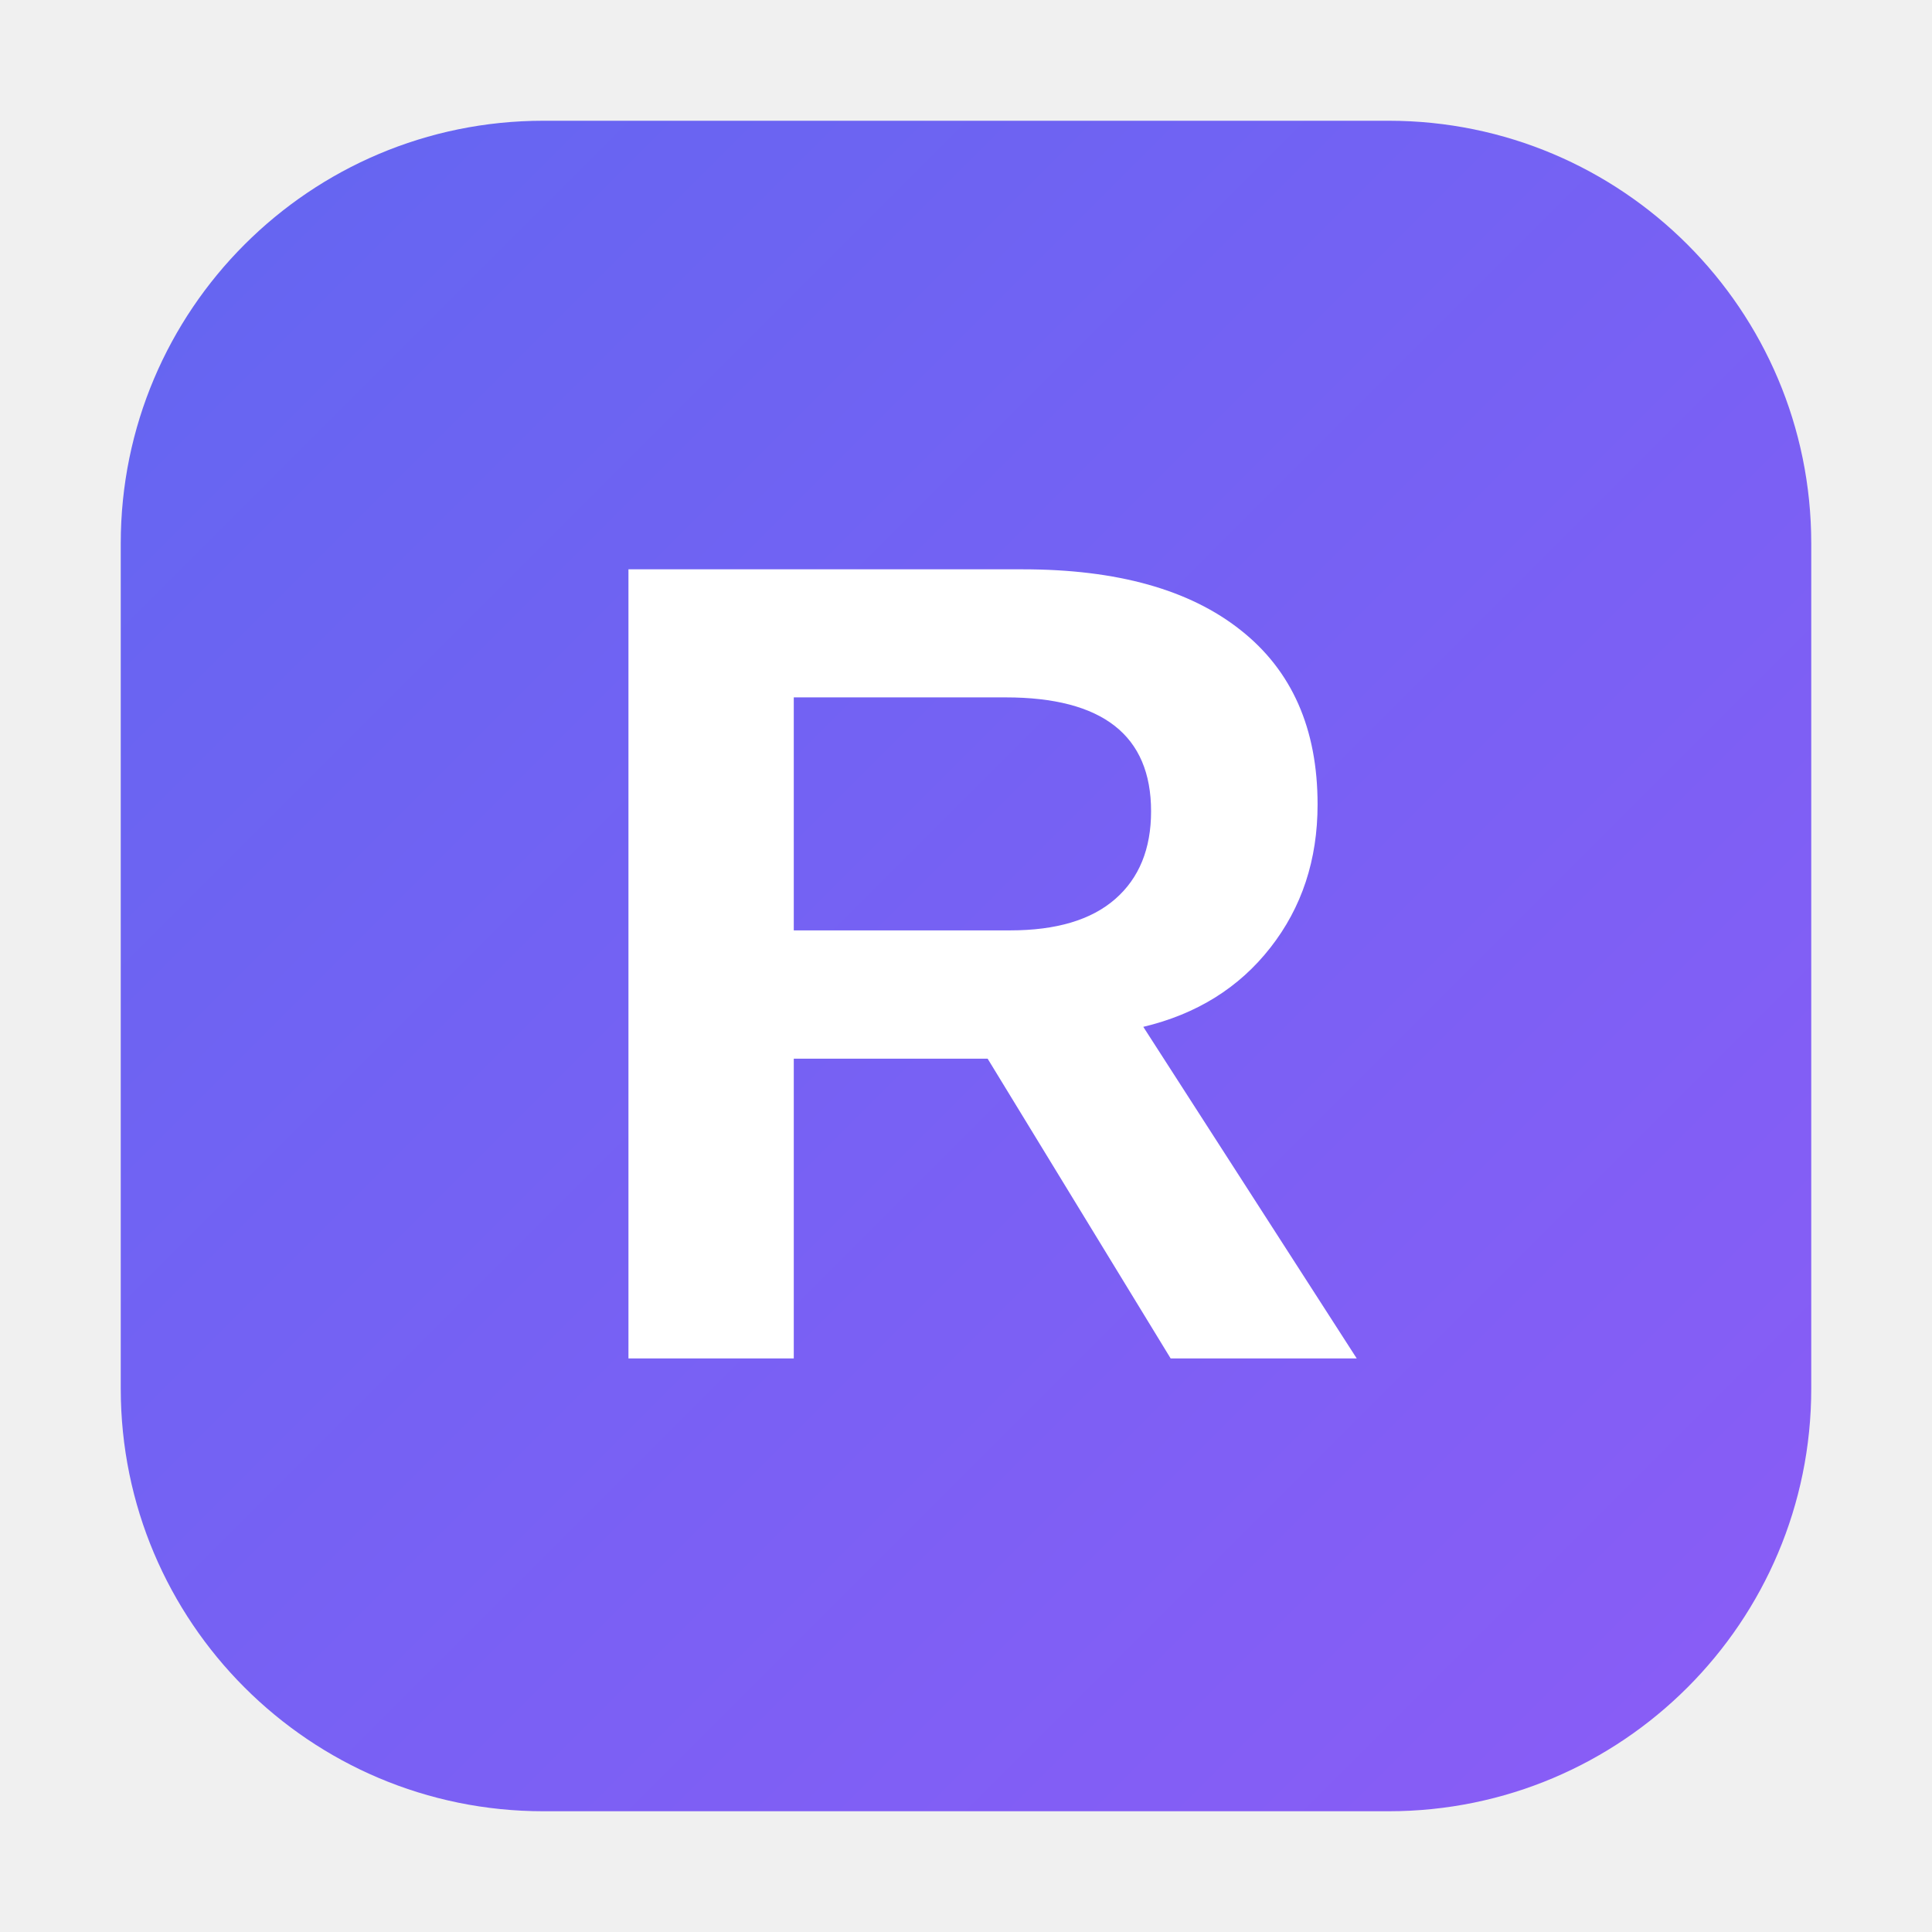
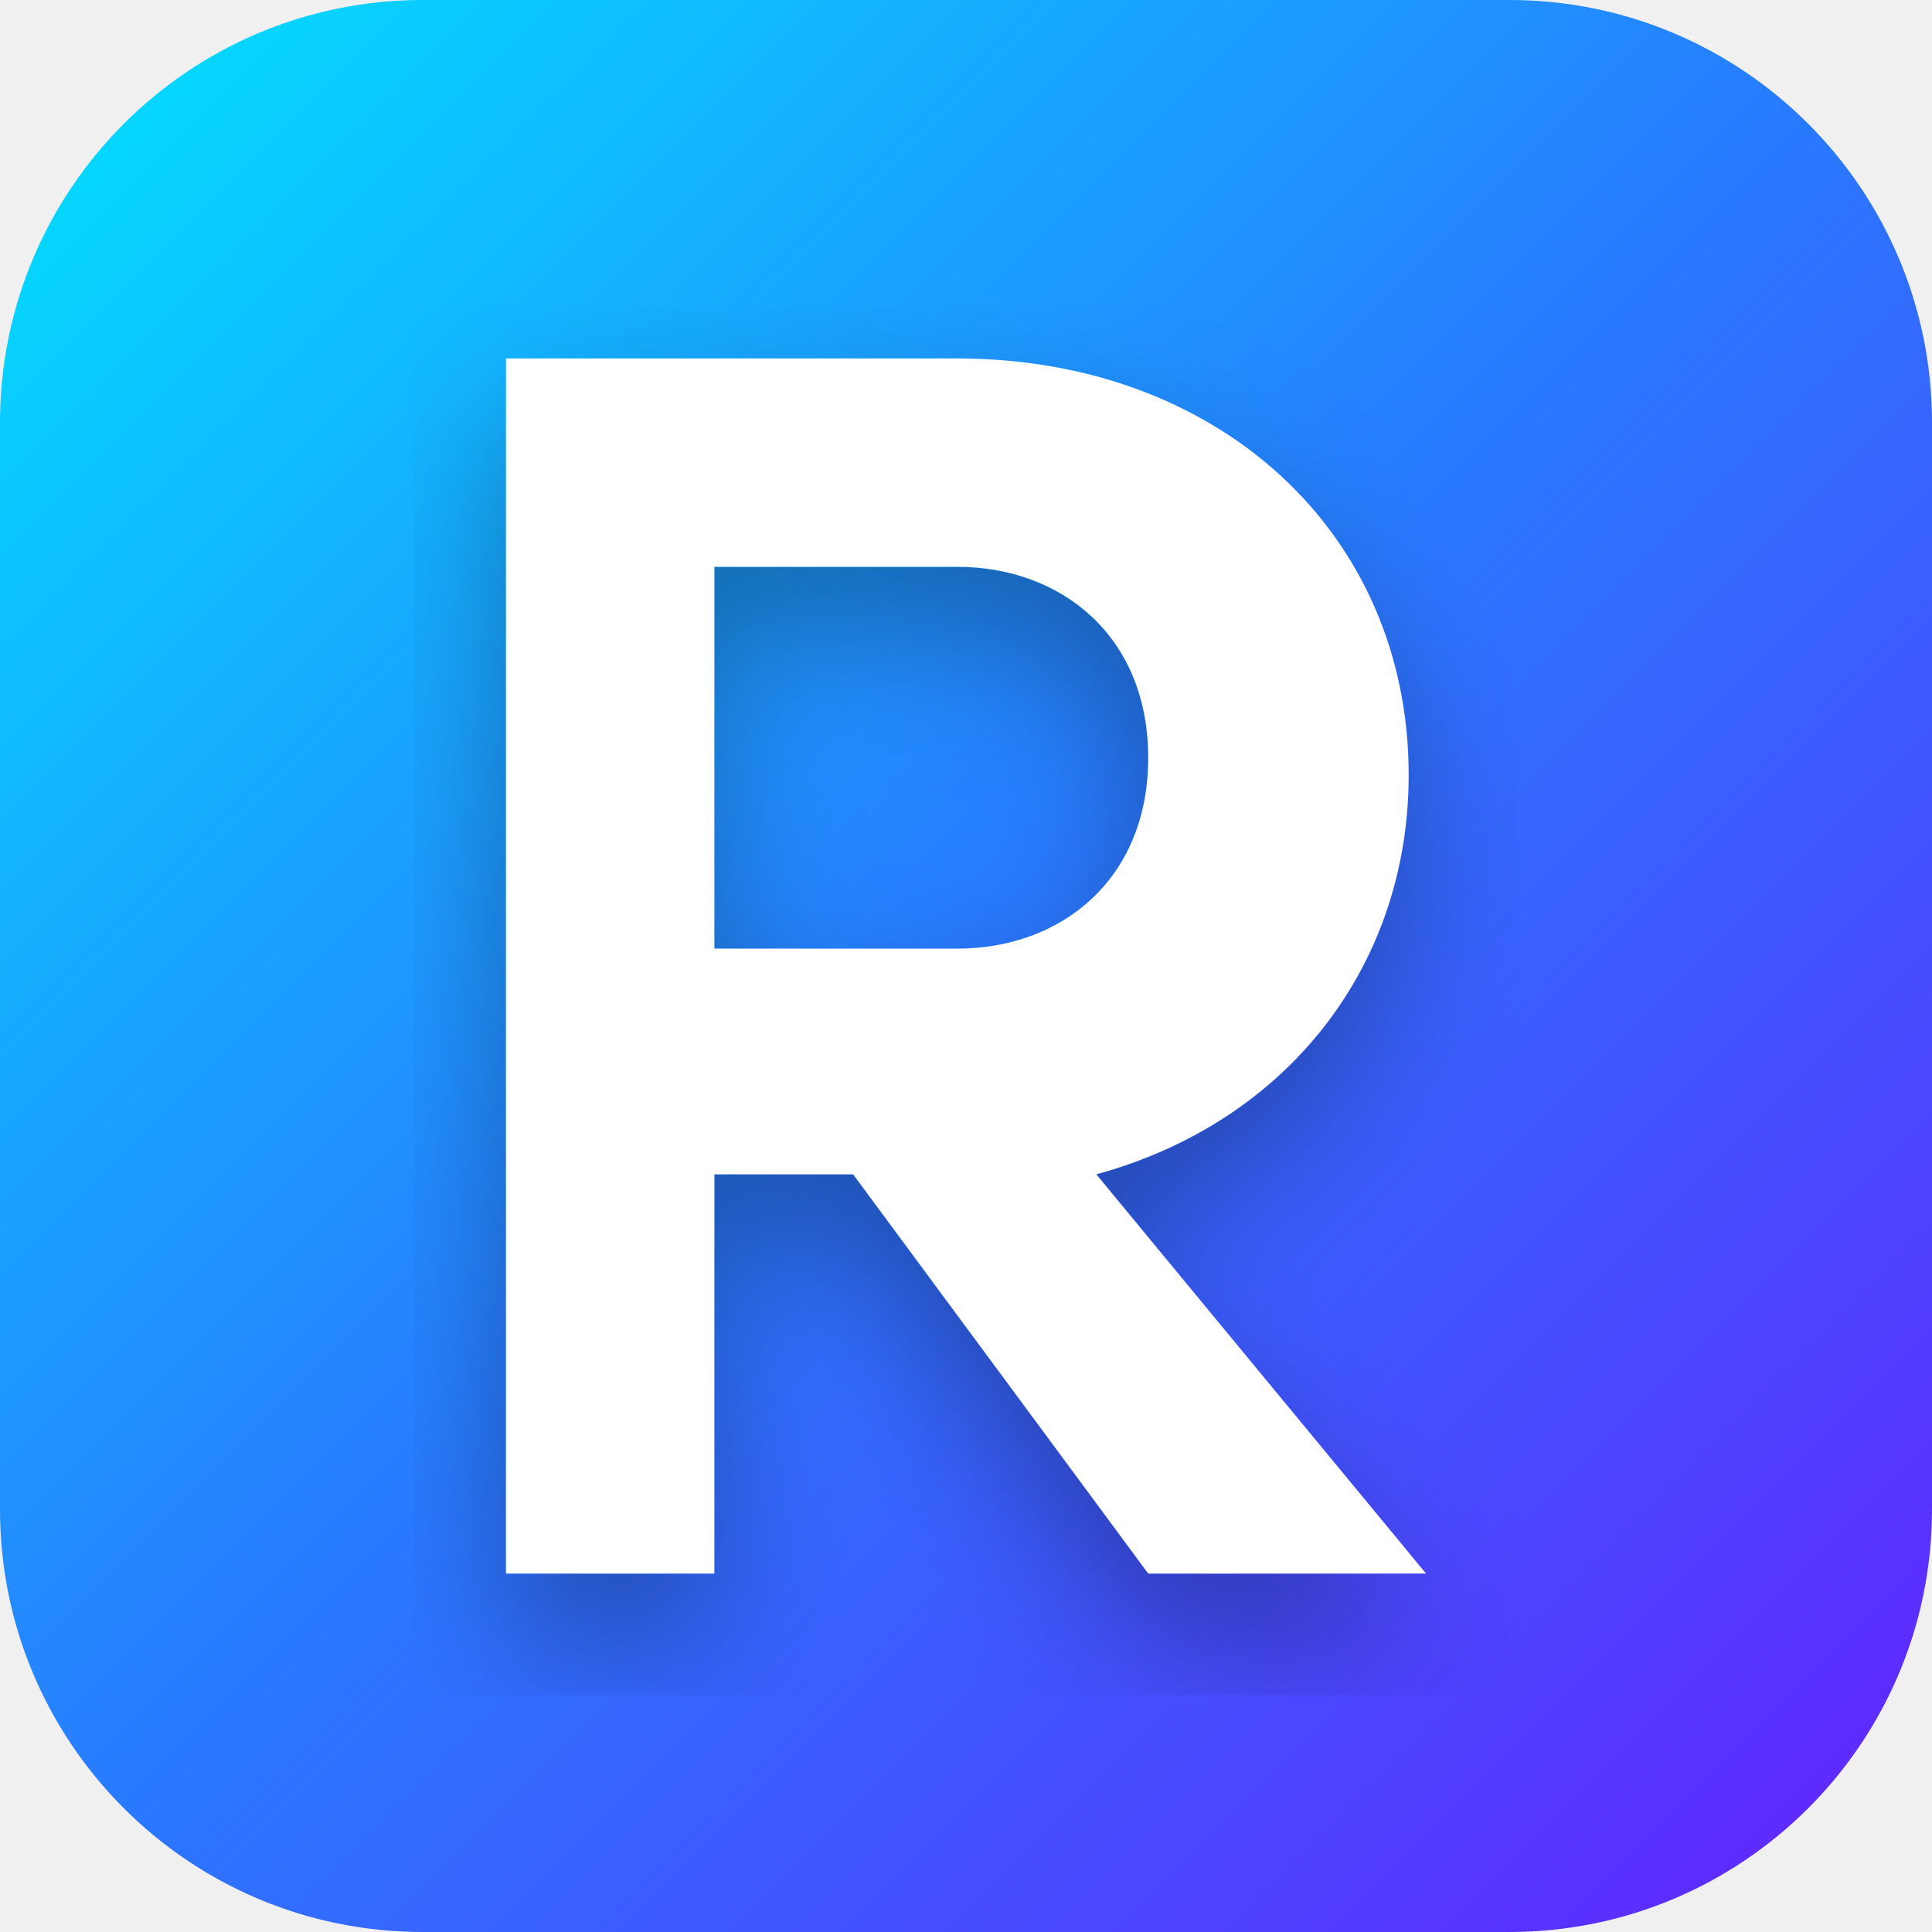
<svg xmlns="http://www.w3.org/2000/svg" viewBox="0 0 128 128" width="128" height="128">
  <defs>
-     <linearGradient id="grad" x1="0%" y1="0%" x2="100%" y2="100%">
-       <stop offset="0%" style="stop-color:#6366f1;stop-opacity:1" />
-       <stop offset="100%" style="stop-color:#8b5cf6;stop-opacity:1" />
+     <linearGradient id="blue-grad" x1="0%" y1="0%" x2="100%" y2="100%">
+       <stop offset="0%" style="stop-color:#00E5FF;stop-opacity:1" />
+       <stop offset="50%" style="stop-color:#2979FF;stop-opacity:1" />
+       <stop offset="100%" style="stop-color:#651FFF;stop-opacity:1" />
    </linearGradient>
+     <filter id="drop-shadow" x="-10%" y="-10%" width="120%" height="120%">
+       <feDropShadow dx="0" dy="4" stdDeviation="4" flood-color="#000000" flood-opacity="0.3" />
+     </filter>
  </defs>
-   <rect x="8" y="8" width="112" height="112" rx="28" ry="28" fill="url(#grad)" />
-   <text x="64" y="90" font-family="Arial, sans-serif" font-size="76" font-weight="bold" fill="#ffffff" text-anchor="middle">R</text>
+   <rect x="0" y="0" width="128" height="128" rx="28" fill="url(#blue-grad)" />
+   <path d="M37.5 29h26c15 0 26 10 26 24 0 11-7 20-18 23l19 23H74.5L57.5 76H49.5v23H37.5V29zm12 12v22h14c6 0 11-4 11-11s-5-11-11-11H49.5z" fill="#ffffff" filter="url(#drop-shadow)" transform="translate(64 64) scale(1.15) translate(-64 -64)" />
</svg>
